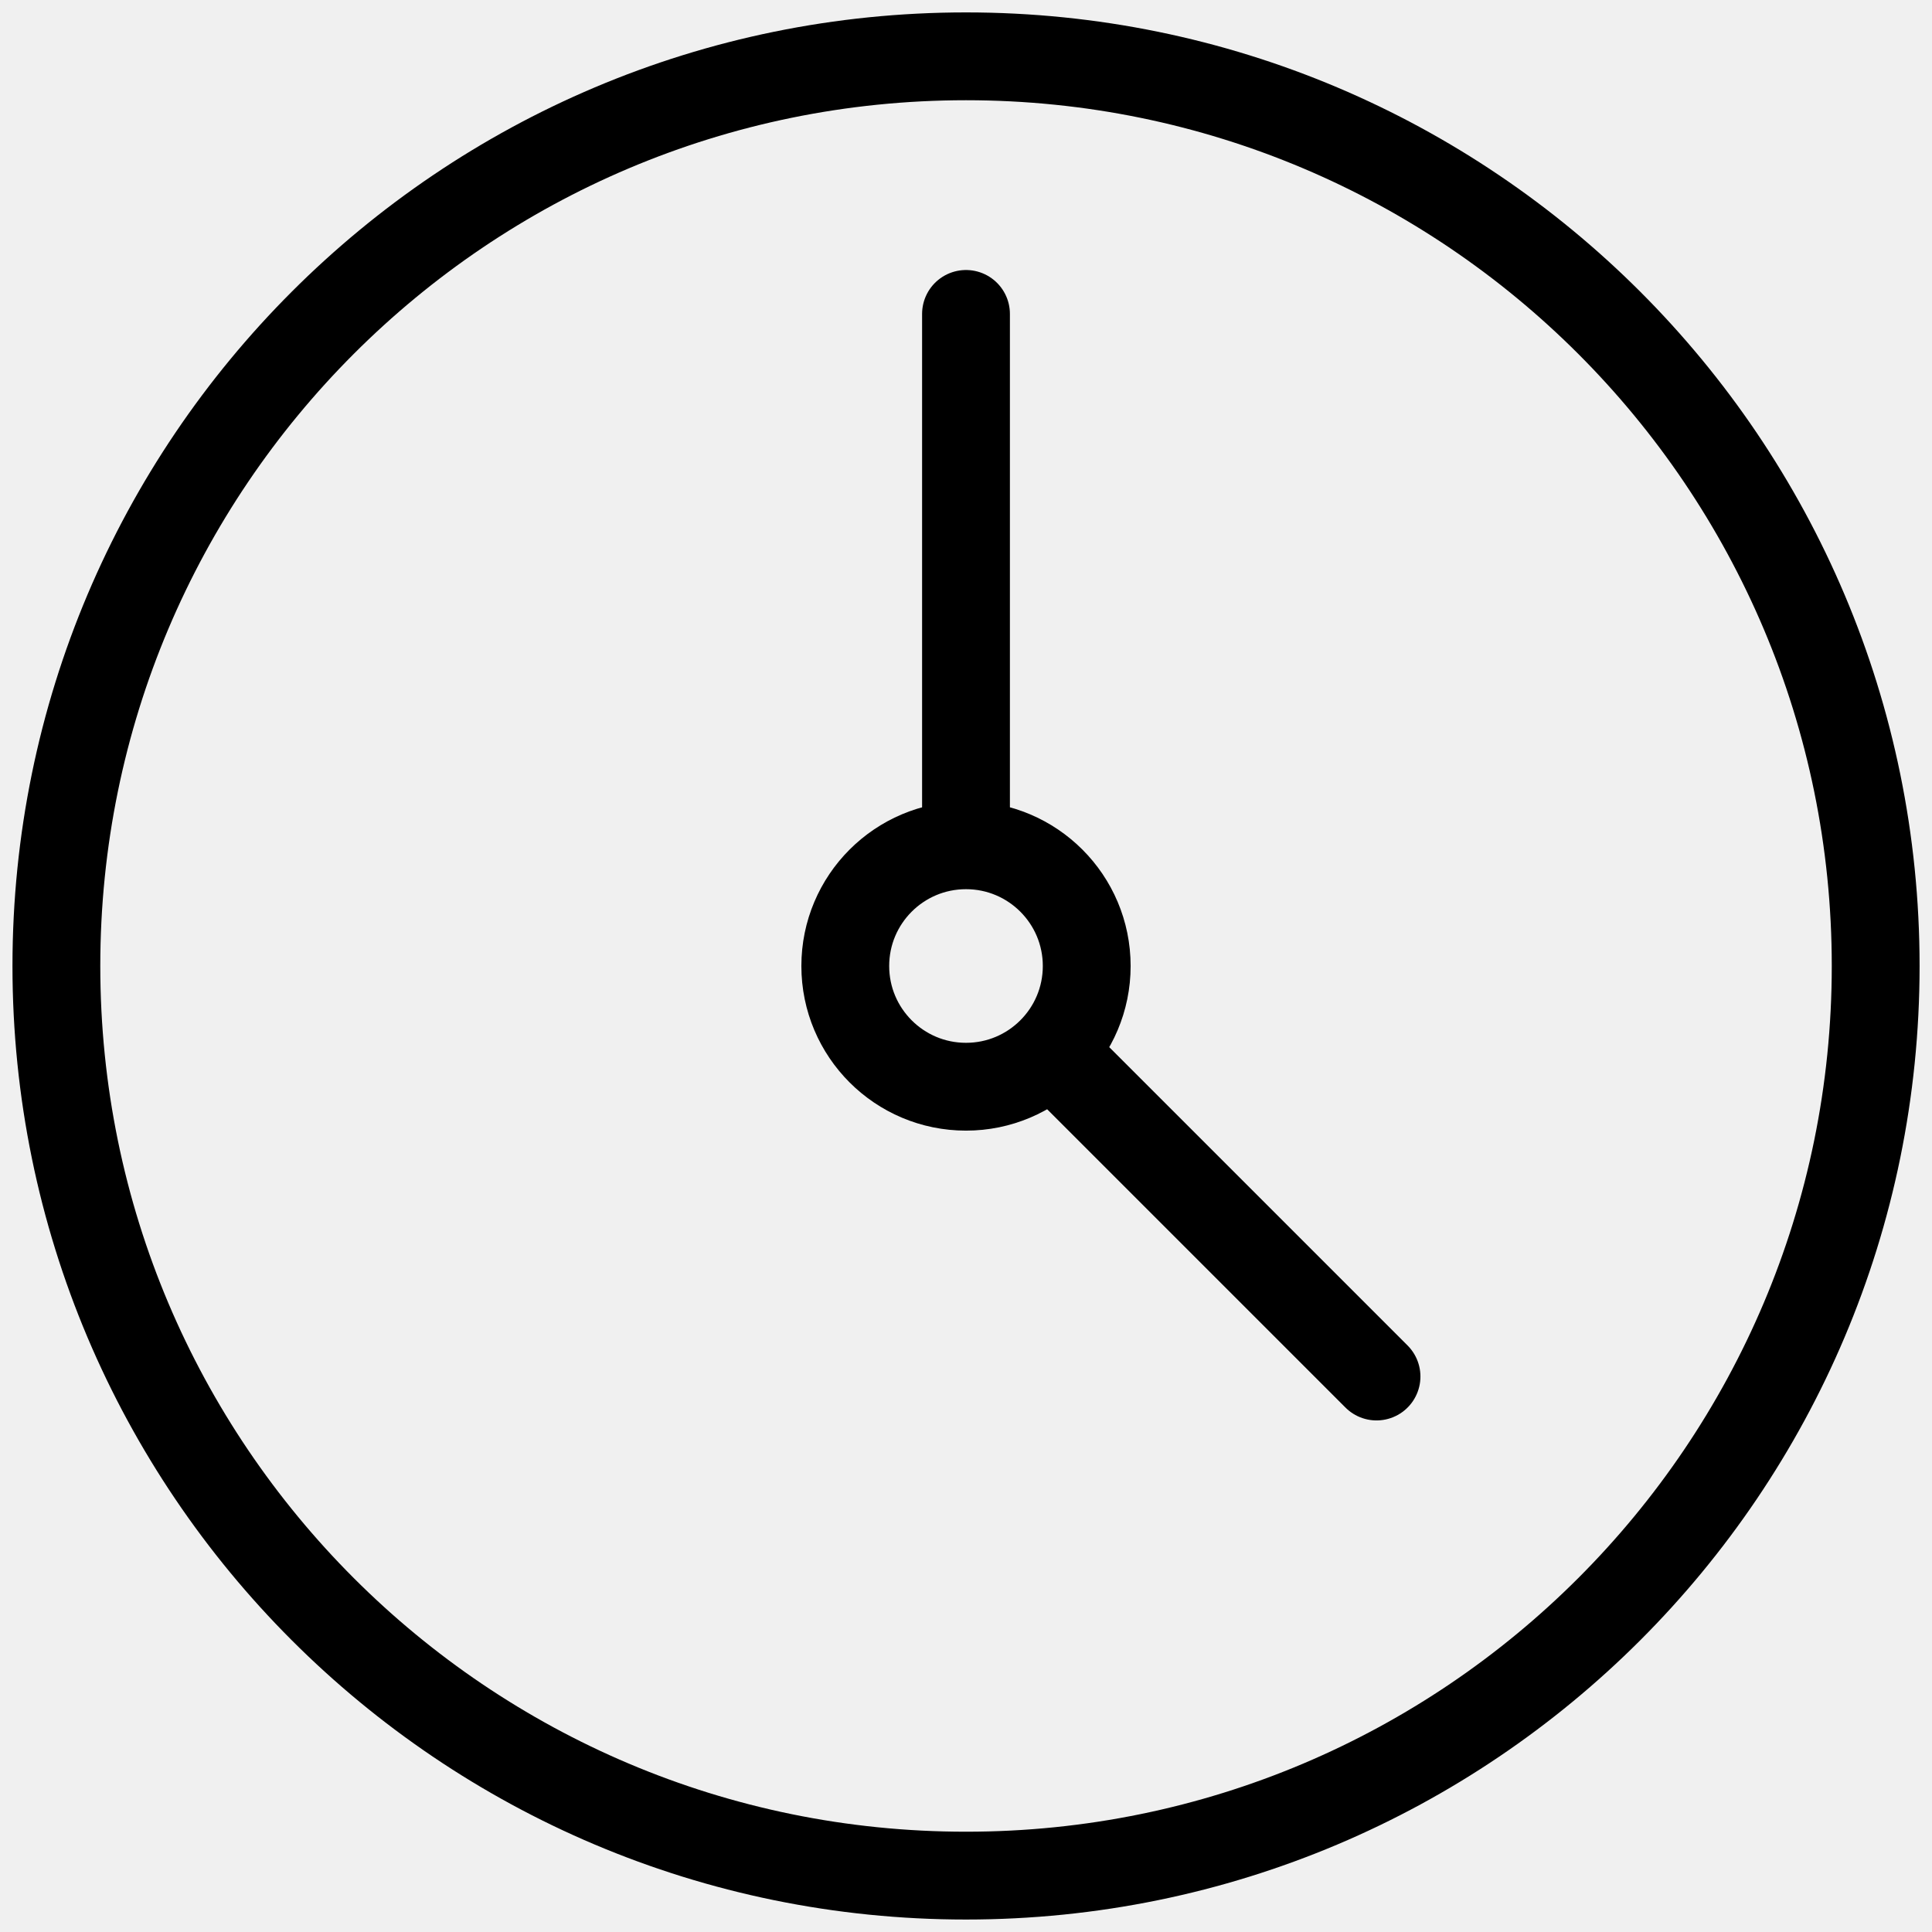
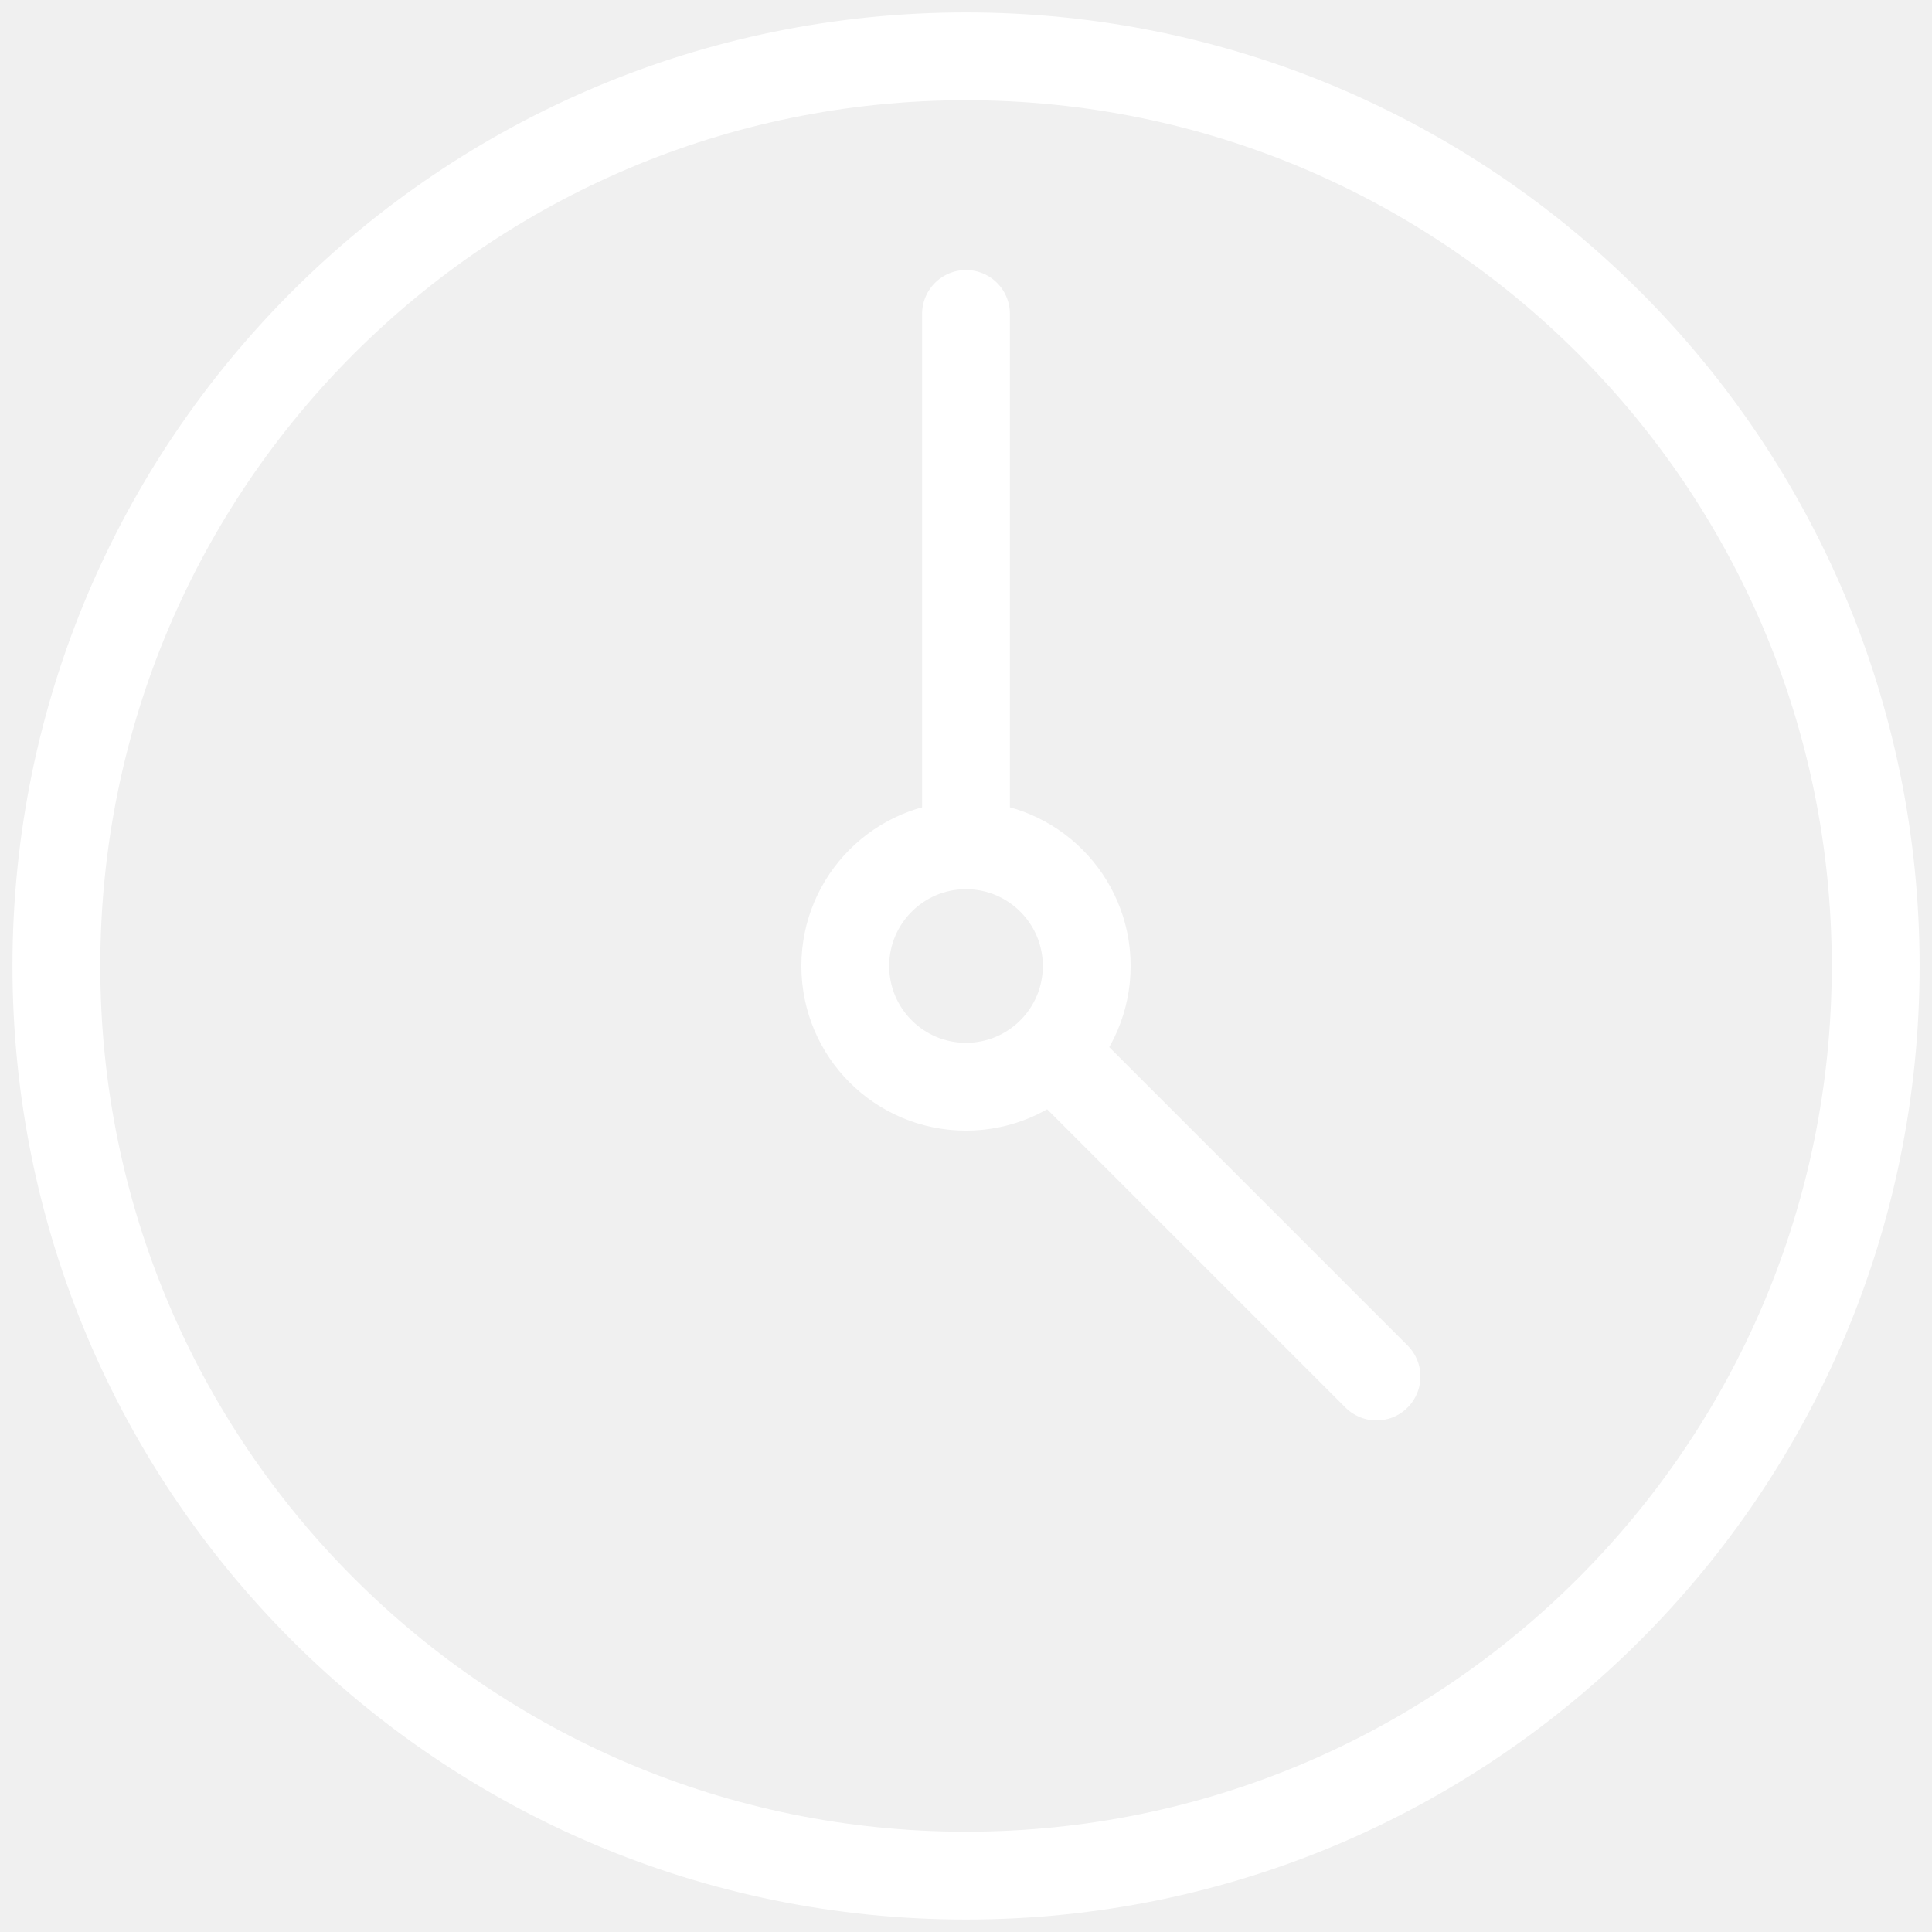
<svg xmlns="http://www.w3.org/2000/svg" width="33" height="33" viewBox="0 0 33 33" fill="none">
-   <path d="M16.5 18.562C17.639 18.562 18.562 17.639 18.562 16.5C18.562 15.361 17.639 14.438 16.5 14.438C15.361 14.438 14.438 15.361 14.438 16.5C14.438 17.639 15.361 18.562 16.5 18.562Z" stroke="black" stroke-width="1.5" stroke-miterlimit="10" stroke-linecap="round" stroke-linejoin="round" />
-   <path d="M16.5 32.037C25.081 32.037 32.038 25.081 32.038 16.5C32.038 7.919 25.081 0.962 16.5 0.962C7.919 0.962 0.963 7.919 0.963 16.5C0.963 25.081 7.919 32.037 16.5 32.037Z" stroke="black" stroke-width="1.5" stroke-miterlimit="10" stroke-linecap="round" stroke-linejoin="round" />
-   <path d="M23.512 23.512L18.425 18.425" stroke="black" stroke-width="1.5" stroke-miterlimit="10" stroke-linecap="round" stroke-linejoin="round" />
-   <path d="M16.5 13.887V5.362" stroke="black" stroke-width="1.5" stroke-miterlimit="10" stroke-linecap="round" stroke-linejoin="round" />
+   <path d="M16.5 18.562C17.639 18.562 18.562 17.639 18.562 16.5C18.562 15.361 17.639 14.438 16.5 14.438C15.361 14.438 14.438 15.361 14.438 16.5C14.438 17.639 15.361 18.562 16.5 18.562Z" stroke="white" stroke-width="1.5" stroke-miterlimit="10" stroke-linecap="round" stroke-linejoin="round" />
+   <path d="M16.5 32.037C25.081 32.037 32.038 25.081 32.038 16.5C32.038 7.919 25.081 0.962 16.5 0.962C7.919 0.962 0.963 7.919 0.963 16.5C0.963 25.081 7.919 32.037 16.5 32.037Z" stroke="white" stroke-width="1.5" stroke-miterlimit="10" stroke-linecap="round" stroke-linejoin="round" />
+   <path d="M23.512 23.512L18.425 18.425" stroke="white" stroke-width="1.5" stroke-miterlimit="10" stroke-linecap="round" stroke-linejoin="round" />
+   <path d="M16.5 13.887V5.362" stroke="white" stroke-width="1.5" stroke-miterlimit="10" stroke-linecap="round" stroke-linejoin="round" />
</svg>
